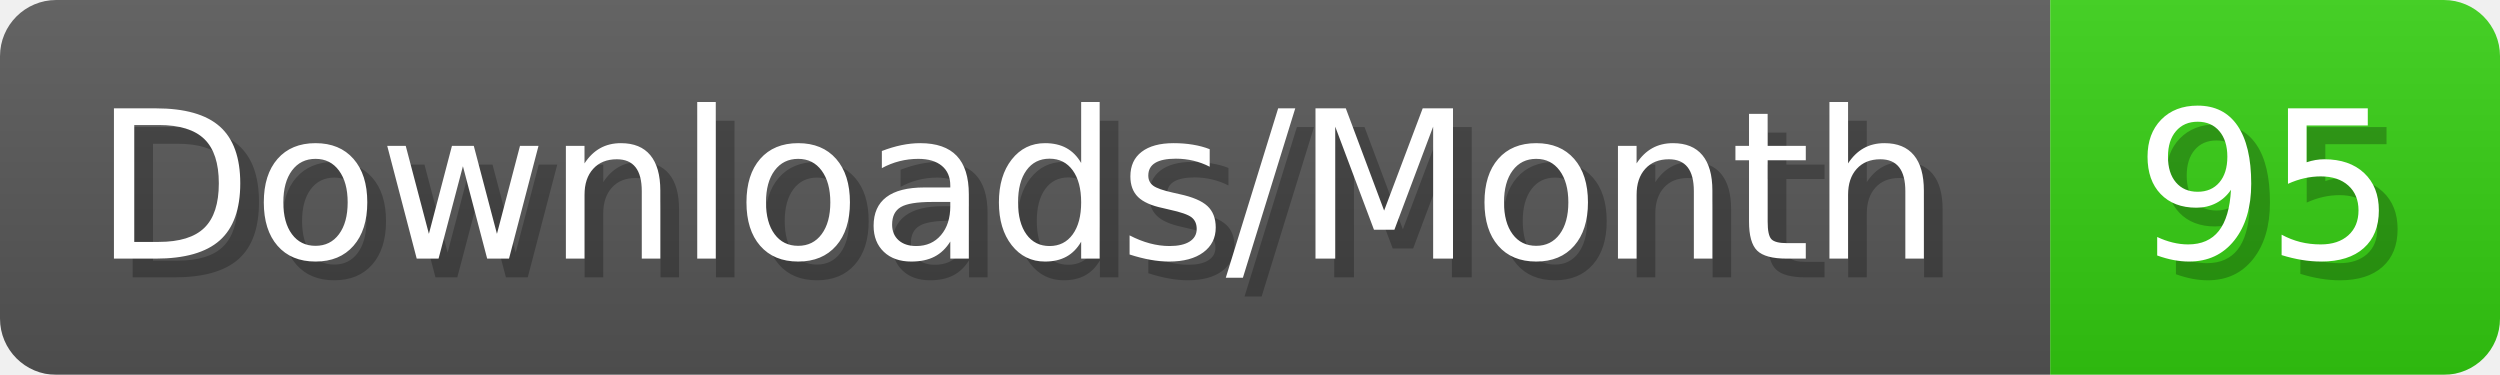
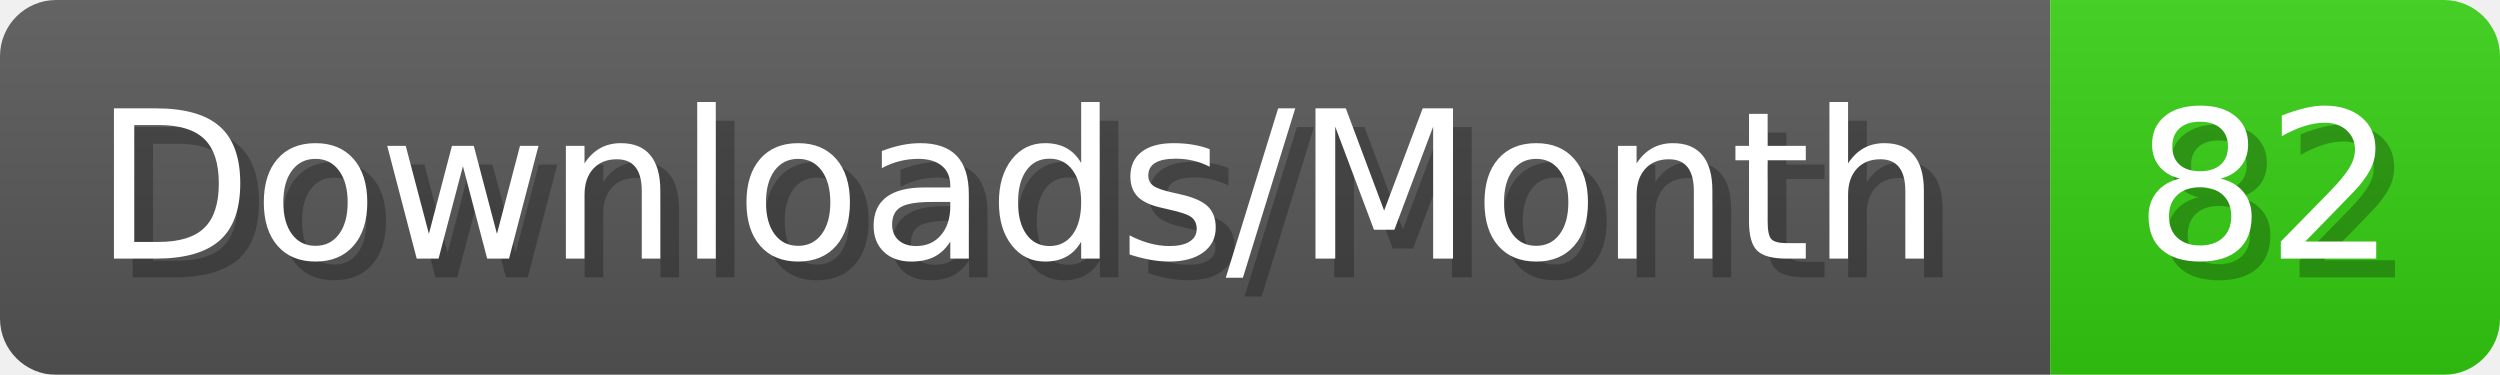
- <svg xmlns="http://www.w3.org/2000/svg" width="133.4" height="20" viewBox="0 0 1334 200" role="img" aria-label="Downloads/Month: 95">
+ <svg xmlns="http://www.w3.org/2000/svg" width="133.4" height="20" viewBox="0 0 1334 200" role="img" aria-label="Downloads/Month: 82">
  <linearGradient id="YlXUI" x2="0" y2="100%">
    <stop offset="0" stop-opacity=".1" stop-color="#EEE" />
    <stop offset="1" stop-opacity=".1" />
  </linearGradient>
  <mask id="JHhop">
    <rect width="1334" height="200" rx="30" fill="#FFF" />
  </mask>
  <g mask="url(#JHhop)">
    <rect width="1094" height="200" fill="#555" />
    <rect width="240" height="200" fill="#3C1" x="1094" />
    <rect width="1334" height="200" fill="url(#YlXUI)" />
  </g>
  <g aria-hidden="true" fill="#fff" text-anchor="start" font-family="Verdana,DejaVu Sans,sans-serif" font-size="110">
    <text x="60" y="148" textLength="994" fill="#000" opacity="0.25">Downloads/Month</text>
    <text x="50" y="138" textLength="994">Downloads/Month</text>
-     <text x="1149" y="148" textLength="140" fill="#000" opacity="0.25">95</text>
-     <text x="1139" y="138" textLength="140">95</text>
+     <text x="1149" y="148" textLength="140" fill="#000" opacity="0.25">82</text>
+     <text x="1139" y="138" textLength="140">82</text>
  </g>
</svg>
